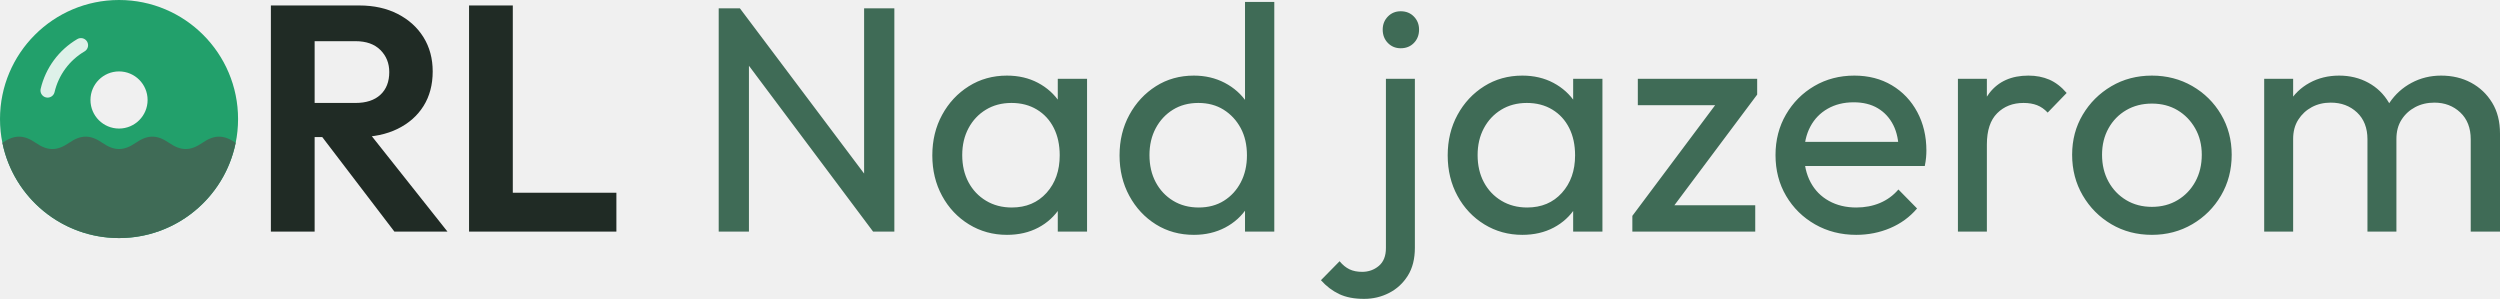
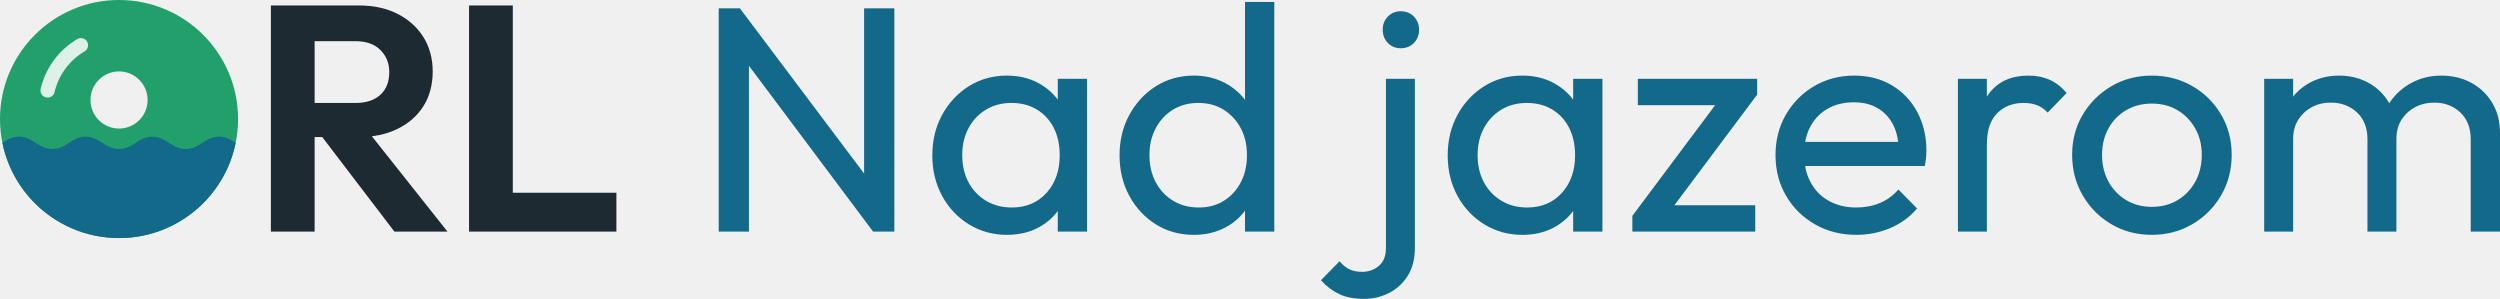
<svg xmlns="http://www.w3.org/2000/svg" viewBox="3.00 15.00 777.10 92.90" role="img">
  <g transform="translate(3.00 15.00) scale(0.74)">
    <path d="M0 50 A50 50 0 1 0 100 50 A50 50 0 1 0 0 50 Z M38 42 A12 12 0 1 1 62 42 A12 12 0 1 1 38 42 Z" fill="#22A06B" />
-     <path d="M1 60 C6.04 56.53 9.96 56.53 15 60 C20.04 63.47 23.96 63.47 29 60 C34.04 56.53 37.96 56.53 43 60 C48.04 63.47 51.96 63.47 57 60 C62.04 56.53 65.96 56.53 71 60 C76.04 63.47 79.96 63.47 85 60 C90.04 56.53 93.96 56.53 99 60 L98.99 60 A50 50 0 0 1 1.01 60 Z" fill="#3F6B56" />
+     <path d="M1 60 C6.04 56.53 9.96 56.53 15 60 C20.04 63.47 23.96 63.47 29 60 C34.04 56.53 37.96 56.53 43 60 C48.04 63.47 51.96 63.47 57 60 C62.04 56.53 65.96 56.53 71 60 C76.04 63.47 79.96 63.47 85 60 C90.04 56.53 93.96 56.53 99 60 L98.99 60 A50 50 0 0 1 1.01 60 Z" fill="#13698A" />
    <path d="M20 38 A30 30 0 0 1 34 19" fill="none" stroke="#FFFFFF" stroke-width="6" stroke-linecap="round" opacity="0.85" />
  </g>
-   <path d="M97.2 57.6V47H113.5Q118.5 47 121.25 44.45Q124 41.9 124 37.4Q124 33.3 121.25 30.55Q118.5 27.8 113.5 27.8H97.2V16.7H114.7Q121.5 16.7 126.65 19.35Q131.8 22 134.65 26.6Q137.5 31.2 137.5 37.2Q137.5 43.4 134.65 47.95Q131.8 52.5 126.6 55.05Q121.4 57.6 114.5 57.6ZM87.2 87V16.7H100.8V87ZM125.6 87 102.4 56.6 114.9 52.7 142.1 87ZM148.8 87V16.7H162.4V87ZM158.8 87V74.9H194.6V87Z" fill="#202B25" />
-   <path d="M226.4 87V17.6H233L235.8 28.5V87ZM274.4 87 231.8 30.1 233 17.6 275.7 74.4ZM274.4 87 271.6 76.7V17.6H281V87ZM316 88Q309.5 88 304.2 84.75Q298.9 81.5 295.85 75.9Q292.8 70.3 292.8 63.3Q292.8 56.3 295.85 50.7Q298.9 45.1 304.15 41.8Q309.4 38.5 316 38.5Q321.4 38.5 325.65 40.75Q329.9 43 332.5 46.95Q335.1 50.9 335.4 56.1V70.4Q335.1 75.5 332.55 79.5Q330 83.5 325.75 85.75Q321.5 88 316 88ZM317.5 79.5Q324.2 79.5 328.3 74.95Q332.4 70.4 332.4 63.3Q332.4 58.4 330.55 54.75Q328.7 51.1 325.3 49.05Q321.9 47 317.4 47Q312.9 47 309.45 49.1Q306 51.2 304.05 54.85Q302.1 58.5 302.1 63.2Q302.1 68 304.05 71.65Q306 75.3 309.5 77.4Q313 79.5 317.5 79.5ZM331.8 87V74.2L333.5 62.6L331.8 51.1V39.5H340.9V87ZM374.1 88Q367.5 88 362.3 84.75Q357.1 81.5 354.05 75.9Q351 70.3 351 63.3Q351 56.3 354.05 50.7Q357.1 45.1 362.3 41.8Q367.5 38.5 374.1 38.5Q379.4 38.5 383.7 40.75Q388 43 390.65 46.95Q393.3 50.9 393.6 56.1V70.4Q393.3 75.5 390.7 79.5Q388.1 83.5 383.8 85.75Q379.5 88 374.1 88ZM375.6 79.5Q380.1 79.5 383.45 77.4Q386.8 75.3 388.7 71.65Q390.6 68 390.6 63.3Q390.6 58.4 388.65 54.8Q386.7 51.2 383.35 49.1Q380 47 375.5 47Q371 47 367.6 49.1Q364.2 51.2 362.25 54.85Q360.3 58.5 360.3 63.2Q360.3 68 362.25 71.65Q364.2 75.3 367.65 77.4Q371.1 79.5 375.6 79.5ZM399.1 87H390V74.2L391.7 62.6L390 51.1V15.6H399.1ZM427 107.9Q422.4 107.9 419.25 106.4Q416.1 104.9 413.6 102.1L419.4 96.2Q420.8 97.9 422.45 98.7Q424.1 99.5 426.4 99.5Q429.4 99.5 431.6 97.65Q433.8 95.8 433.8 92.1V39.5H442.8V92Q442.8 97.2 440.6 100.7Q438.4 104.2 434.8 106.05Q431.2 107.9 427 107.9ZM438.4 30Q436 30 434.4 28.35Q432.8 26.7 432.8 24.2Q432.8 21.8 434.4 20.15Q436 18.5 438.4 18.5Q440.9 18.5 442.5 20.15Q444.1 21.8 444.1 24.2Q444.1 26.7 442.5 28.35Q440.9 30 438.4 30ZM476.2 88Q469.7 88 464.4 84.75Q459.1 81.5 456.05 75.9Q453 70.3 453 63.3Q453 56.3 456.05 50.7Q459.1 45.1 464.35 41.8Q469.6 38.5 476.2 38.5Q481.6 38.5 485.85 40.75Q490.1 43 492.7 46.95Q495.3 50.9 495.6 56.1V70.4Q495.3 75.5 492.75 79.5Q490.2 83.5 485.95 85.75Q481.7 88 476.2 88ZM477.7 79.5Q484.4 79.5 488.5 74.95Q492.6 70.4 492.6 63.3Q492.6 58.4 490.75 54.75Q488.9 51.1 485.5 49.05Q482.1 47 477.6 47Q473.1 47 469.65 49.1Q466.2 51.2 464.25 54.85Q462.3 58.5 462.3 63.2Q462.3 68 464.25 71.65Q466.2 75.3 469.7 77.4Q473.2 79.5 477.7 79.5ZM492 87V74.2L493.7 62.6L492 51.1V39.5H501.1V87ZM510.4 82.1 538.6 44.4H549.2L521 82.1ZM510.4 87V82.1L518.4 78.8H548.6V87ZM512.1 47.7V39.5H549.2V44.4L540.9 47.7ZM580 88Q572.9 88 567.2 84.75Q561.5 81.5 558.2 75.9Q554.9 70.3 554.9 63.2Q554.9 56.2 558.15 50.6Q561.4 45 566.95 41.75Q572.5 38.5 579.4 38.5Q586 38.5 591.05 41.5Q596.1 44.5 598.95 49.8Q601.8 55.1 601.8 61.8Q601.8 62.8 601.7 63.95Q601.6 65.1 601.3 66.6H561.2V59.1H596.5L593.2 62Q593.2 57.2 591.5 53.85Q589.8 50.5 586.7 48.65Q583.6 46.8 579.2 46.8Q574.6 46.8 571.1 48.8Q567.6 50.8 565.7 54.4Q563.8 58 563.8 62.9Q563.8 67.9 565.8 71.65Q567.8 75.4 571.5 77.45Q575.2 79.5 580 79.5Q584 79.5 587.35 78.1Q590.7 76.7 593.1 73.9L598.9 79.8Q595.5 83.8 590.55 85.9Q585.6 88 580 88ZM611.6 87V39.5H620.6V87ZM620.6 59.9 617.2 58.4Q617.2 49.3 621.4 43.9Q625.6 38.5 633.5 38.5Q637.1 38.5 640 39.75Q642.9 41 645.4 43.9L639.5 50Q638 48.4 636.2 47.7Q634.4 47 632 47Q627 47 623.8 50.2Q620.6 53.4 620.6 59.9ZM671.9 88Q664.9 88 659.3 84.7Q653.7 81.4 650.4 75.75Q647.1 70.1 647.1 63.1Q647.1 56.2 650.4 50.65Q653.7 45.1 659.3 41.8Q664.9 38.5 671.9 38.5Q678.8 38.5 684.45 41.75Q690.1 45 693.4 50.6Q696.7 56.2 696.7 63.1Q696.7 70.1 693.4 75.75Q690.1 81.4 684.45 84.7Q678.8 88 671.9 88ZM671.9 79.3Q676.4 79.3 679.9 77.2Q683.4 75.1 685.4 71.45Q687.4 67.8 687.4 63.1Q687.4 58.5 685.35 54.9Q683.3 51.3 679.85 49.25Q676.4 47.2 671.9 47.2Q667.4 47.2 663.9 49.25Q660.4 51.3 658.4 54.9Q656.4 58.5 656.4 63.1Q656.4 67.8 658.4 71.45Q660.4 75.1 663.9 77.2Q667.4 79.3 671.9 79.3ZM706.8 87V39.5H715.8V87ZM738.9 87V58.3Q738.9 53 735.65 49.95Q732.4 46.9 727.5 46.9Q724.2 46.9 721.6 48.3Q719 49.7 717.4 52.2Q715.8 54.7 715.8 58.2L712.1 56.4Q712.1 51 714.45 47Q716.8 43 720.9 40.75Q725 38.5 730.1 38.5Q735.1 38.5 739.15 40.7Q743.2 42.9 745.55 46.9Q747.9 50.9 747.9 56.4V87ZM771 87V58.3Q771 53 767.75 49.95Q764.5 46.9 759.7 46.9Q756.4 46.9 753.75 48.3Q751.1 49.7 749.5 52.2Q747.9 54.7 747.9 58.2L742.8 56.4Q743.1 50.9 745.75 46.95Q748.4 43 752.6 40.75Q756.8 38.5 761.8 38.5Q767 38.5 771.1 40.7Q775.2 42.9 777.65 46.9Q780.1 50.9 780.1 56.5V87Z" fill="#3F6B56" />
+   <path d="M97.2 57.6V47H113.5Q118.5 47 121.25 44.45Q124 41.9 124 37.4Q124 33.3 121.25 30.55Q118.5 27.8 113.5 27.8H97.2V16.7H114.7Q121.5 16.7 126.65 19.35Q131.8 22 134.65 26.6Q137.5 31.2 137.5 37.2Q137.5 43.4 134.65 47.95Q131.8 52.5 126.6 55.05Q121.4 57.6 114.5 57.6ZM87.2 87V16.7H100.8V87ZM125.6 87 102.4 56.6 114.9 52.7 142.1 87ZM148.8 87V16.7H162.4V87ZM158.8 87V74.9H194.6V87Z" fill="#1E2A32" />
+   <path d="M226.4 87V17.6H233L235.8 28.5V87ZM274.4 87 231.8 30.1 233 17.6 275.7 74.4ZM274.4 87 271.6 76.7V17.6H281V87ZM316 88Q309.5 88 304.2 84.75Q298.9 81.5 295.85 75.9Q292.8 70.3 292.8 63.3Q292.8 56.3 295.85 50.7Q298.9 45.1 304.15 41.8Q309.4 38.5 316 38.5Q321.4 38.5 325.65 40.75Q329.9 43 332.5 46.95Q335.1 50.9 335.4 56.1V70.4Q335.1 75.5 332.55 79.5Q330 83.5 325.75 85.75Q321.5 88 316 88ZM317.5 79.5Q324.2 79.5 328.3 74.95Q332.4 70.4 332.4 63.3Q332.4 58.4 330.55 54.75Q328.7 51.1 325.3 49.05Q321.9 47 317.4 47Q312.9 47 309.45 49.1Q306 51.2 304.05 54.85Q302.1 58.5 302.1 63.2Q302.1 68 304.05 71.65Q306 75.3 309.5 77.4Q313 79.5 317.5 79.5ZM331.8 87V74.2L333.5 62.6L331.8 51.1V39.5H340.9V87ZM374.1 88Q367.5 88 362.3 84.75Q357.1 81.5 354.05 75.9Q351 70.3 351 63.3Q351 56.3 354.05 50.7Q357.1 45.1 362.3 41.8Q367.5 38.5 374.1 38.5Q379.4 38.5 383.7 40.75Q388 43 390.65 46.95Q393.3 50.9 393.6 56.1V70.4Q393.3 75.5 390.7 79.5Q388.1 83.5 383.8 85.75Q379.5 88 374.1 88ZM375.6 79.5Q380.1 79.5 383.45 77.4Q386.8 75.3 388.7 71.65Q390.6 68 390.6 63.3Q390.6 58.4 388.65 54.8Q386.7 51.2 383.35 49.1Q380 47 375.5 47Q371 47 367.6 49.1Q364.2 51.2 362.25 54.85Q360.3 58.5 360.3 63.2Q360.3 68 362.25 71.65Q364.2 75.3 367.65 77.4Q371.1 79.5 375.6 79.5ZM399.1 87H390V74.2L391.7 62.6L390 51.1V15.6H399.1ZM427 107.9Q422.4 107.9 419.25 106.4Q416.1 104.9 413.6 102.1L419.4 96.2Q420.8 97.9 422.45 98.7Q424.1 99.5 426.4 99.5Q429.4 99.5 431.6 97.65Q433.8 95.8 433.8 92.1V39.5H442.8V92Q442.8 97.2 440.6 100.7Q438.4 104.2 434.8 106.05Q431.2 107.9 427 107.9ZM438.4 30Q436 30 434.4 28.35Q432.8 26.7 432.8 24.2Q432.8 21.8 434.4 20.15Q436 18.5 438.4 18.5Q440.9 18.5 442.5 20.15Q444.1 21.8 444.1 24.2Q444.1 26.7 442.5 28.35Q440.9 30 438.4 30ZM476.2 88Q469.7 88 464.4 84.75Q459.1 81.5 456.05 75.9Q453 70.3 453 63.3Q453 56.3 456.05 50.7Q459.1 45.1 464.35 41.8Q469.6 38.5 476.2 38.5Q481.6 38.5 485.85 40.75Q490.1 43 492.7 46.95Q495.3 50.9 495.6 56.1V70.4Q495.3 75.5 492.75 79.5Q490.2 83.5 485.95 85.75Q481.7 88 476.2 88ZM477.7 79.5Q484.4 79.5 488.5 74.95Q492.6 70.4 492.6 63.3Q492.6 58.4 490.75 54.75Q488.9 51.1 485.5 49.05Q482.1 47 477.6 47Q473.1 47 469.65 49.1Q466.2 51.2 464.25 54.85Q462.3 58.5 462.3 63.2Q462.3 68 464.25 71.65Q466.2 75.3 469.7 77.4Q473.2 79.5 477.7 79.5ZM492 87V74.2L493.7 62.6L492 51.1V39.5H501.1V87ZM510.4 82.1 538.6 44.4H549.2L521 82.1ZM510.4 87V82.1L518.4 78.8H548.6V87ZM512.1 47.7V39.5H549.2V44.4L540.9 47.7ZM580 88Q572.9 88 567.2 84.75Q561.5 81.5 558.2 75.9Q554.9 70.3 554.9 63.2Q554.9 56.2 558.15 50.6Q561.4 45 566.95 41.75Q572.5 38.5 579.4 38.5Q586 38.5 591.05 41.5Q596.1 44.5 598.95 49.8Q601.8 55.1 601.8 61.8Q601.8 62.8 601.7 63.95Q601.6 65.1 601.3 66.6H561.2V59.1H596.5L593.2 62Q593.2 57.2 591.5 53.85Q589.8 50.5 586.7 48.65Q583.6 46.8 579.2 46.8Q574.6 46.8 571.1 48.8Q567.6 50.8 565.7 54.4Q563.8 58 563.8 62.9Q563.8 67.9 565.8 71.65Q567.8 75.4 571.5 77.45Q575.2 79.5 580 79.5Q584 79.5 587.35 78.1Q590.7 76.7 593.1 73.9L598.9 79.8Q595.5 83.8 590.55 85.9Q585.6 88 580 88ZM611.6 87V39.5H620.6V87ZM620.6 59.9 617.2 58.4Q617.2 49.3 621.4 43.9Q625.6 38.5 633.5 38.5Q637.1 38.5 640 39.75Q642.9 41 645.4 43.9L639.5 50Q638 48.4 636.2 47.7Q634.4 47 632 47Q627 47 623.8 50.2Q620.6 53.4 620.6 59.9ZM671.9 88Q664.9 88 659.3 84.7Q653.7 81.4 650.4 75.75Q647.1 70.1 647.1 63.1Q647.1 56.2 650.4 50.65Q653.7 45.1 659.3 41.8Q664.9 38.5 671.9 38.5Q678.8 38.5 684.45 41.75Q690.1 45 693.4 50.6Q696.7 56.2 696.7 63.1Q696.7 70.1 693.4 75.75Q690.1 81.4 684.45 84.7Q678.8 88 671.9 88ZM671.9 79.3Q676.4 79.3 679.9 77.2Q683.4 75.1 685.4 71.45Q687.4 67.8 687.4 63.1Q687.4 58.5 685.35 54.9Q683.3 51.3 679.85 49.25Q676.4 47.2 671.9 47.2Q667.4 47.2 663.9 49.25Q660.4 51.3 658.4 54.9Q656.4 58.5 656.4 63.1Q656.4 67.8 658.4 71.45Q660.4 75.1 663.9 77.2Q667.4 79.3 671.9 79.3ZM706.8 87V39.5H715.8V87ZM738.9 87V58.3Q738.9 53 735.65 49.95Q732.4 46.9 727.5 46.9Q724.2 46.9 721.6 48.3Q719 49.7 717.4 52.2Q715.8 54.7 715.8 58.2L712.1 56.4Q712.1 51 714.45 47Q716.8 43 720.9 40.75Q725 38.5 730.1 38.5Q735.1 38.5 739.15 40.7Q743.2 42.9 745.55 46.9Q747.9 50.9 747.9 56.4V87ZM771 87V58.3Q771 53 767.75 49.95Q764.5 46.9 759.7 46.9Q756.4 46.9 753.75 48.3Q751.1 49.7 749.5 52.2Q747.9 54.7 747.9 58.2L742.8 56.4Q743.1 50.9 745.75 46.95Q748.4 43 752.6 40.75Q756.8 38.5 761.8 38.5Q767 38.5 771.1 40.7Q775.2 42.9 777.65 46.9Q780.1 50.9 780.1 56.5V87Z" fill="#13698A" />
</svg>
